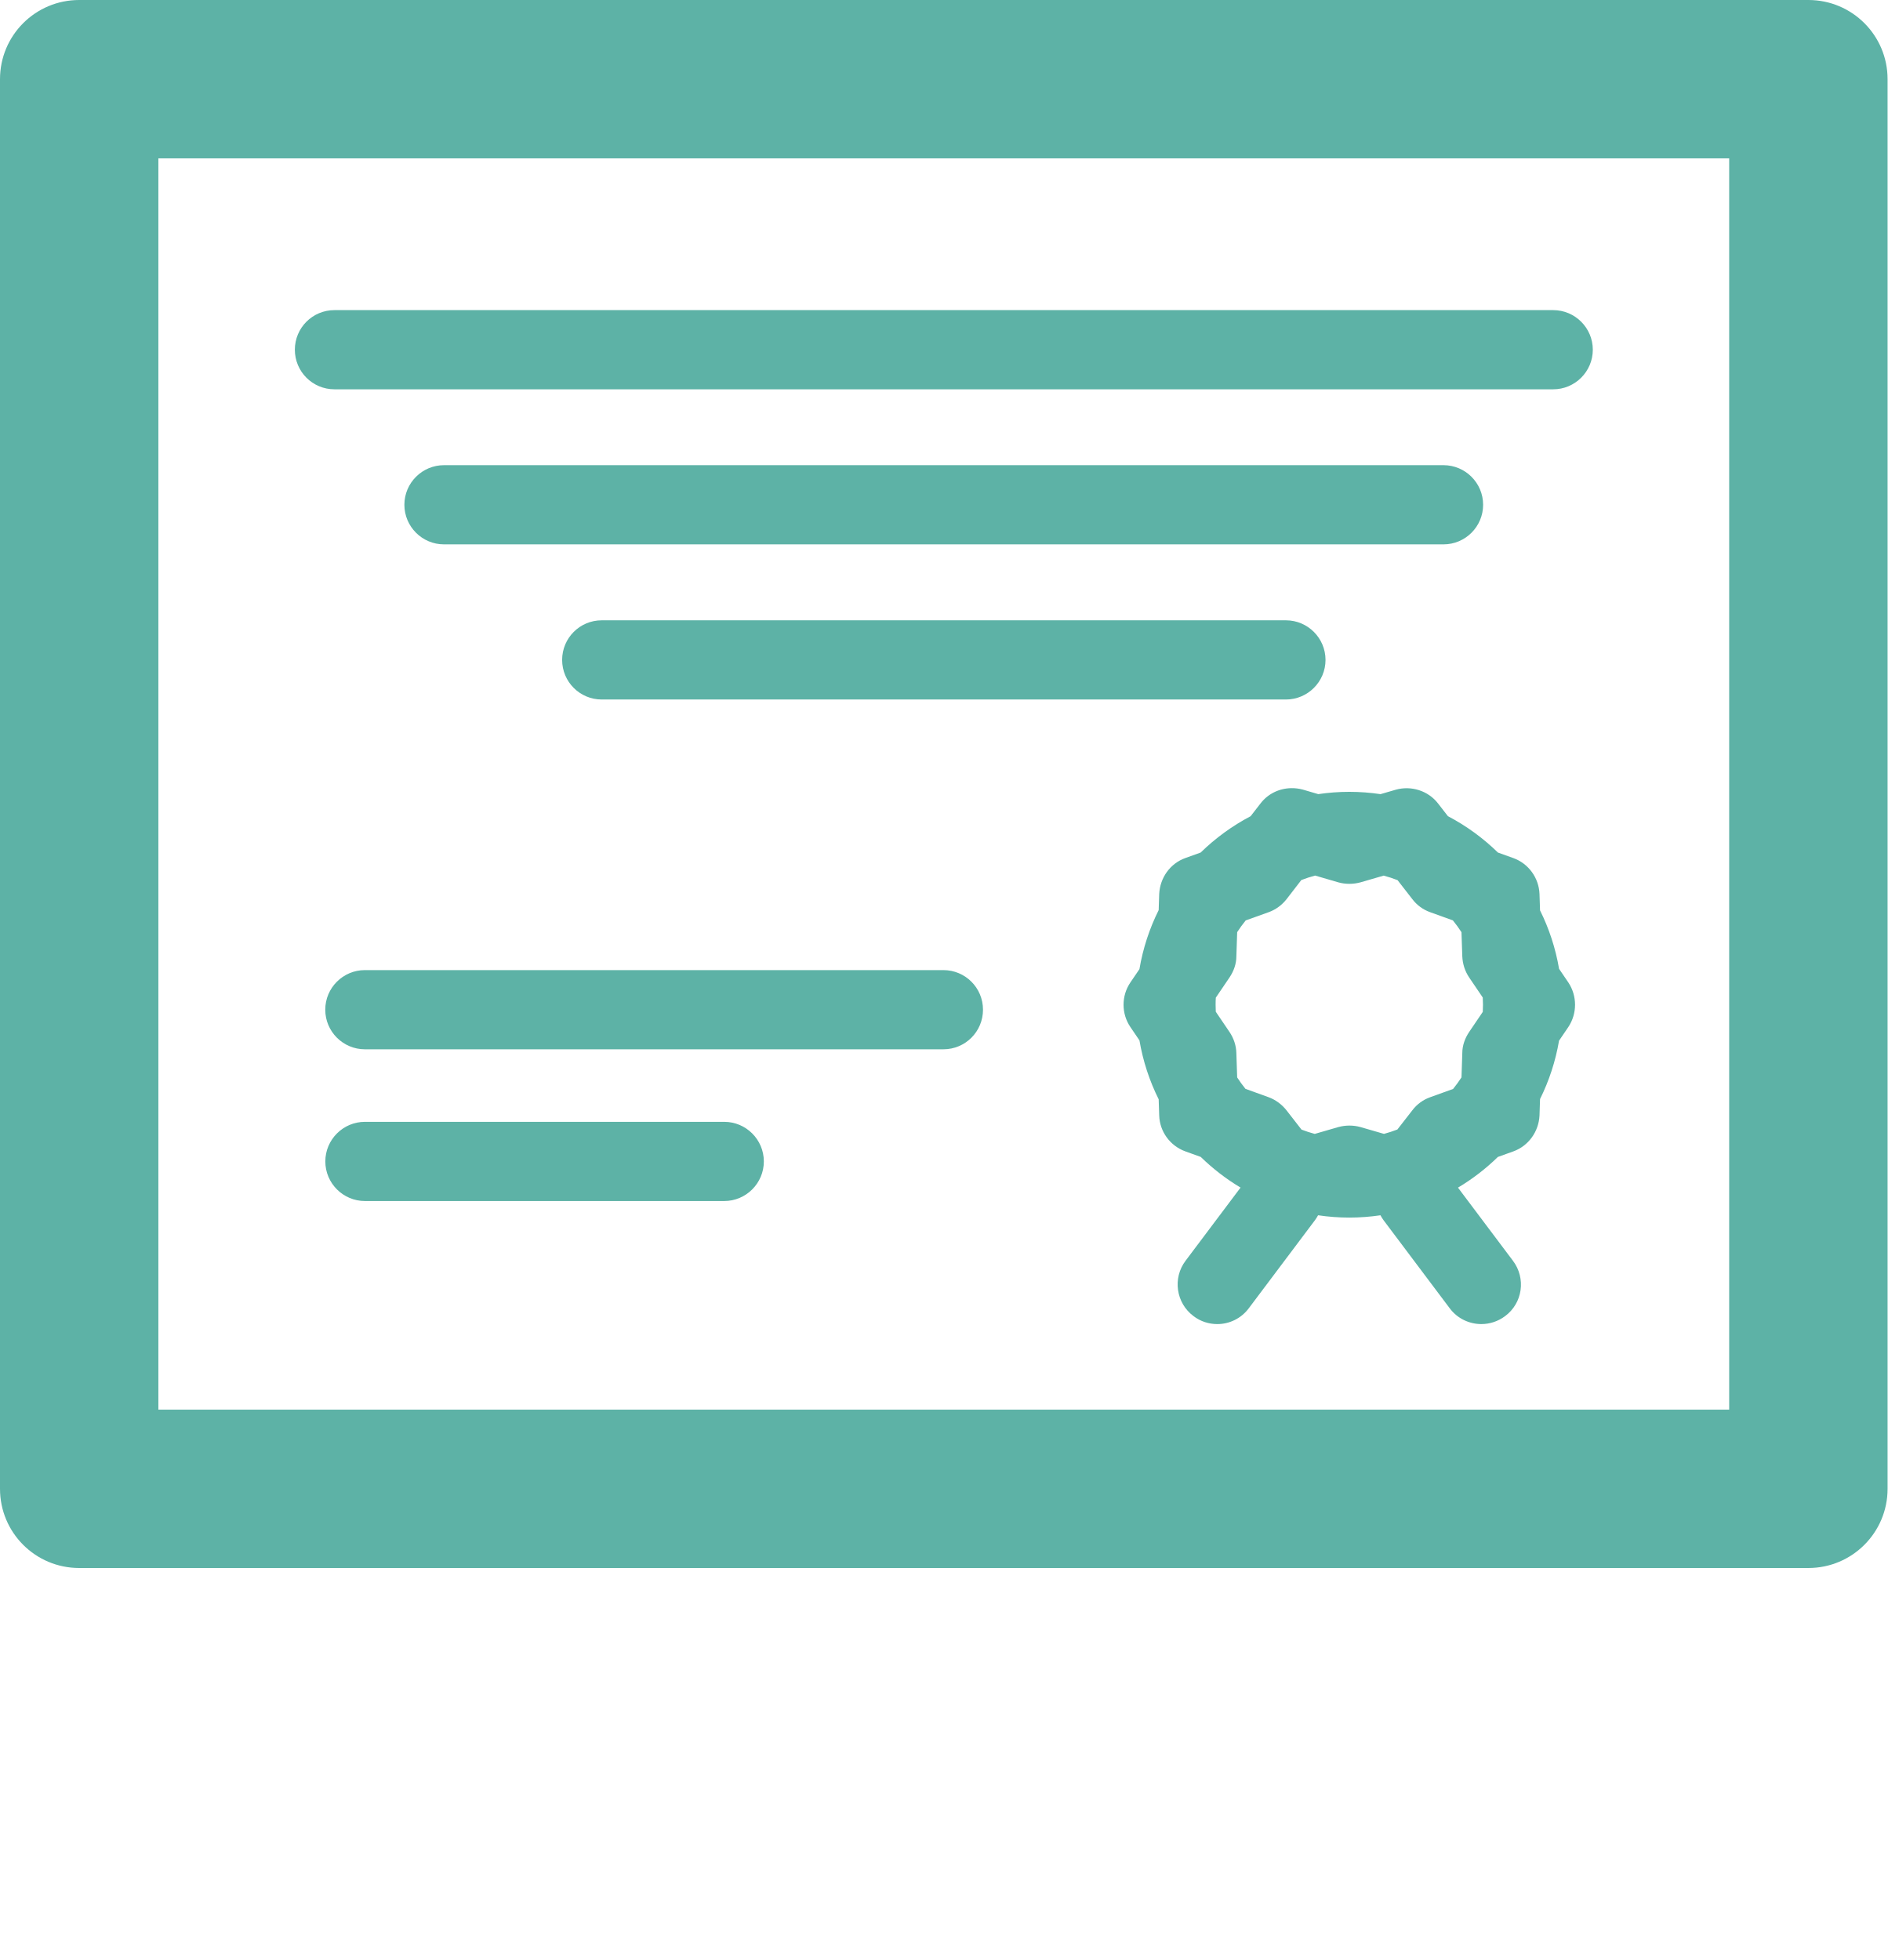
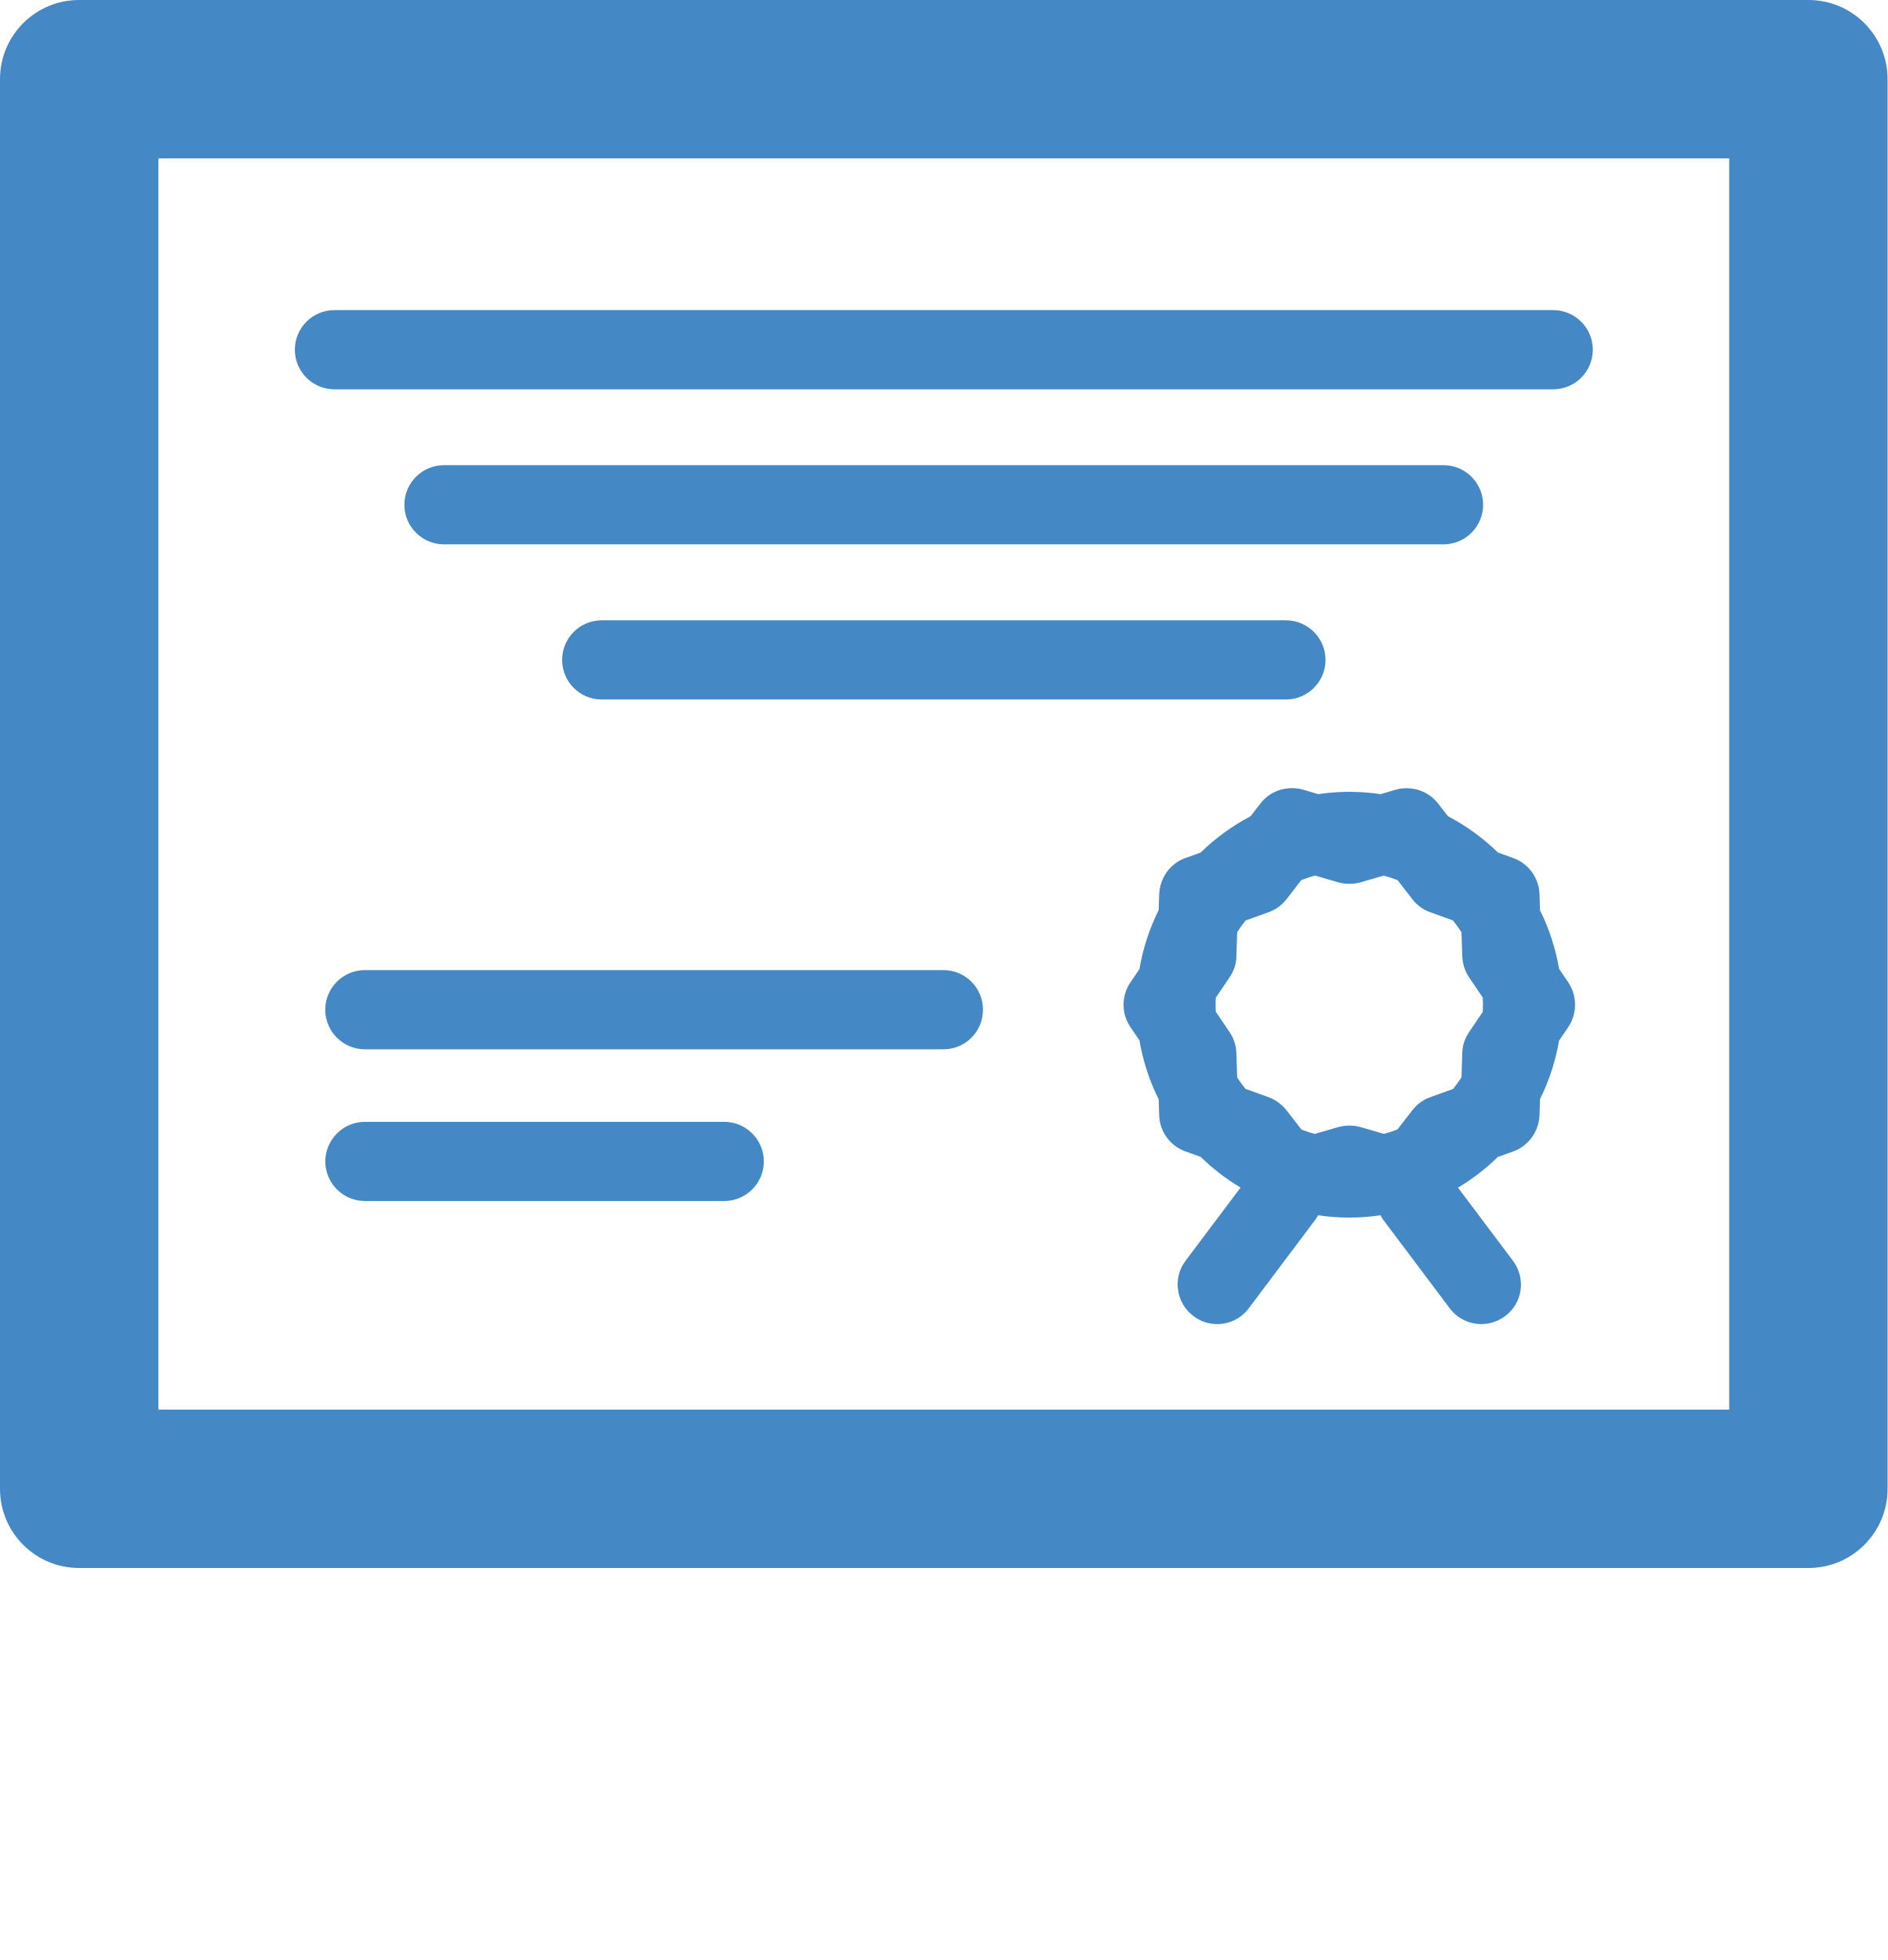
<svg xmlns="http://www.w3.org/2000/svg" version="1.1" x="0px" y="0px" viewBox="0 0 744.978 773.612" enable-background="new 0 0 2000 2000" xml:space="preserve">
-   <path style="" d="M 31.255,0 C 13.97,0 0,13.975 0,31.26 l 0,556.37 c 0,17.286 13.97,31.26 31.255,31.26 l 682.465,0 c 17.285,0 31.258,-14.005 31.258,-31.26 l 0,-556.37 c 0,-17.285 -13.973,-31.26 -31.258,-31.26 L 31.255,0 Z m 31.257,62.516 619.951,0 0,493.858 -619.951,0 0,-493.858 z m 69.485,59.887 c -8.658,0 -15.627,7.002 -15.627,15.629 0,8.627 6.969,15.629 15.627,15.629 l 481.015,0 c 8.595,0 15.627,-7.002 15.627,-15.629 0,-8.627 -7.032,-15.629 -15.627,-15.629 l -481.015,0 z m 43.228,61.202 c -8.595,0 -15.627,7.001 -15.627,15.629 0,8.626 7.032,15.628 15.627,15.628 l 394.495,0 c 8.595,0 15.627,-7.002 15.627,-15.628 0,-8.628 -7.032,-15.629 -15.627,-15.629 l -394.495,0 z m 62.263,61.231 c -8.658,0 -15.627,7.002 -15.627,15.629 0,8.628 6.969,15.63 15.627,15.63 l 270.031,0 c 8.595,0 15.626,-7.002 15.626,-15.63 0,-8.627 -7.031,-15.629 -15.626,-15.629 l -270.031,0 z m 272.031,66.251 c -4.662,0.102 -9.105,2.202 -12.035,6.046 l -3.897,5.019 c -7.262,3.818 -13.903,8.663 -19.725,14.35 l -6.038,2.167 c -6.034,2.156 -10.004,7.815 -10.318,14.191 l -0.208,6.352 c -3.611,7.242 -6.204,15.073 -7.596,23.311 l -3.572,5.253 c -3.594,5.315 -3.594,12.283 0,17.596 l 3.579,5.264 c 1.395,8.217 3.984,16.03 7.589,23.257 l 0.208,6.364 c 0.189,6.375 4.284,12.001 10.318,14.19 l 6.077,2.191 c 4.734,4.619 10.001,8.688 15.711,12.099 l -21.697,28.875 c -5.189,6.876 -3.781,16.692 3.127,21.849 2.812,2.158 6.127,3.156 9.409,3.156 4.721,0 9.406,-2.186 12.439,-6.281 l 26.07,-34.697 c 0.471,-0.623 0.87,-1.278 1.234,-1.947 l 0.07,-0.02 c 4.003,0.589 8.092,0.909 12.256,0.909 4.165,0 8.257,-0.318 12.261,-0.906 l 0.06,0.01 c 0.367,0.679 0.768,1.345 1.247,1.981 l 26.067,34.696 c 3.032,4.094 7.751,6.25 12.502,6.25 3.25,0 6.534,-1.03 9.348,-3.126 6.97,-5.157 8.313,-14.94 3.124,-21.848 l -21.699,-28.879 c 5.721,-3.411 11.002,-7.486 15.741,-12.113 l 6.052,-2.173 c 6.032,-2.157 10.066,-7.815 10.378,-14.191 l 0.213,-6.49 c 3.557,-7.164 6.11,-14.904 7.5,-23.038 l 3.664,-5.387 c 3.533,-5.312 3.533,-12.281 0,-17.596 l -3.656,-5.374 c -1.389,-8.148 -3.948,-15.901 -7.511,-23.076 l -0.21,-6.466 c -0.249,-6.376 -4.346,-12.035 -10.378,-14.191 l -6.024,-2.162 c -5.828,-5.695 -12.477,-10.545 -19.752,-14.368 l -3.887,-5.005 c -3.906,-5.064 -10.625,-7.126 -16.657,-5.438 l -6.048,1.759 c -4.027,-0.595 -8.144,-0.913 -12.334,-0.913 -4.161,0 -8.246,0.315 -12.249,0.903 l -6.067,-1.782 c -1.555,-0.421 -3.133,-0.61 -4.687,-0.576 z m 9.516,34.496 9.175,2.683 c 2.813,0.781 5.846,0.781 8.723,0 l 9.176,-2.661 c 1.867,0.498 3.691,1.099 5.47,1.79 l 5.857,7.529 c 1.782,2.345 4.217,4.127 7.032,5.126 l 8.946,3.226 c 1.214,1.489 2.345,3.049 3.393,4.666 l 0.321,9.55 c 0.125,2.939 1.031,5.813 2.688,8.283 l 5.386,7.944 c 0.06,0.95 0.09,1.905 0.09,2.87 0,0.94 -0.03,1.875 -0.08,2.803 l -5.391,7.95 c -1.657,2.47 -2.689,5.345 -2.689,8.283 l -0.321,9.617 c -1.028,1.583 -2.134,3.111 -3.319,4.57 l -9.02,3.253 c -2.814,1 -5.249,2.785 -7.031,5.128 l -5.927,7.618 c -1.725,0.667 -3.487,1.247 -5.293,1.731 l -9.283,-2.691 c -2.845,-0.782 -5.846,-0.782 -8.723,0 l -9.319,2.701 c -1.782,-0.477 -3.523,-1.046 -5.228,-1.701 l -5.958,-7.658 c -1.844,-2.312 -4.283,-4.128 -7.033,-5.128 l -9.128,-3.298 c -1.168,-1.437 -2.255,-2.941 -3.268,-4.498 l -0.324,-9.644 c -0.07,-2.938 -1.033,-5.813 -2.689,-8.283 l -5.43,-8.007 c -0.05,-0.91 -0.07,-1.824 -0.07,-2.746 0,-0.945 0.02,-1.883 0.08,-2.815 l 5.425,-7.999 c 1.656,-2.47 2.688,-5.344 2.688,-8.283 l 0.32,-9.576 c 1.044,-1.602 2.164,-3.151 3.368,-4.627 l 9.033,-3.239 c 2.812,-1 5.25,-2.811 7.095,-5.156 l 5.816,-7.534 c 1.775,-0.686 3.593,-1.284 5.452,-1.777 z m -375.037,37.317 c -8.594,0 -15.627,7 -15.627,15.625 0,8.628 7.033,15.63 15.627,15.63 l 228.333,0 c 8.69,0 15.632,-7.002 15.632,-15.63 0,-8.625 -6.972,-15.625 -15.632,-15.625 l -228.333,0 z m 0.03,59.888 c -8.596,0 -15.631,6.999 -15.631,15.627 0,8.626 7.035,15.63 15.631,15.63 l 141.811,0 c 8.595,0 15.628,-7.004 15.628,-15.63 0,-8.628 -7.033,-15.627 -15.628,-15.627 l -141.811,0 z" fill="#5db2a6" />
+   <path style="" d="M 31.255,0 C 13.97,0 0,13.975 0,31.26 l 0,556.37 c 0,17.286 13.97,31.26 31.255,31.26 l 682.465,0 c 17.285,0 31.258,-14.005 31.258,-31.26 l 0,-556.37 c 0,-17.285 -13.973,-31.26 -31.258,-31.26 L 31.255,0 Z m 31.257,62.516 619.951,0 0,493.858 -619.951,0 0,-493.858 z m 69.485,59.887 c -8.658,0 -15.627,7.002 -15.627,15.629 0,8.627 6.969,15.629 15.627,15.629 l 481.015,0 c 8.595,0 15.627,-7.002 15.627,-15.629 0,-8.627 -7.032,-15.629 -15.627,-15.629 l -481.015,0 z m 43.228,61.202 c -8.595,0 -15.627,7.001 -15.627,15.629 0,8.626 7.032,15.628 15.627,15.628 l 394.495,0 c 8.595,0 15.627,-7.002 15.627,-15.628 0,-8.628 -7.032,-15.629 -15.627,-15.629 l -394.495,0 z m 62.263,61.231 c -8.658,0 -15.627,7.002 -15.627,15.629 0,8.628 6.969,15.63 15.627,15.63 l 270.031,0 c 8.595,0 15.626,-7.002 15.626,-15.63 0,-8.627 -7.031,-15.629 -15.626,-15.629 l -270.031,0 z m 272.031,66.251 c -4.662,0.102 -9.105,2.202 -12.035,6.046 l -3.897,5.019 c -7.262,3.818 -13.903,8.663 -19.725,14.35 l -6.038,2.167 c -6.034,2.156 -10.004,7.815 -10.318,14.191 l -0.208,6.352 c -3.611,7.242 -6.204,15.073 -7.596,23.311 l -3.572,5.253 c -3.594,5.315 -3.594,12.283 0,17.596 l 3.579,5.264 c 1.395,8.217 3.984,16.03 7.589,23.257 l 0.208,6.364 c 0.189,6.375 4.284,12.001 10.318,14.19 l 6.077,2.191 c 4.734,4.619 10.001,8.688 15.711,12.099 l -21.697,28.875 c -5.189,6.876 -3.781,16.692 3.127,21.849 2.812,2.158 6.127,3.156 9.409,3.156 4.721,0 9.406,-2.186 12.439,-6.281 l 26.07,-34.697 c 0.471,-0.623 0.87,-1.278 1.234,-1.947 l 0.07,-0.02 c 4.003,0.589 8.092,0.909 12.256,0.909 4.165,0 8.257,-0.318 12.261,-0.906 l 0.06,0.01 c 0.367,0.679 0.768,1.345 1.247,1.981 l 26.067,34.696 c 3.032,4.094 7.751,6.25 12.502,6.25 3.25,0 6.534,-1.03 9.348,-3.126 6.97,-5.157 8.313,-14.94 3.124,-21.848 l -21.699,-28.879 c 5.721,-3.411 11.002,-7.486 15.741,-12.113 l 6.052,-2.173 c 6.032,-2.157 10.066,-7.815 10.378,-14.191 l 0.213,-6.49 c 3.557,-7.164 6.11,-14.904 7.5,-23.038 l 3.664,-5.387 c 3.533,-5.312 3.533,-12.281 0,-17.596 l -3.656,-5.374 c -1.389,-8.148 -3.948,-15.901 -7.511,-23.076 l -0.21,-6.466 c -0.249,-6.376 -4.346,-12.035 -10.378,-14.191 l -6.024,-2.162 c -5.828,-5.695 -12.477,-10.545 -19.752,-14.368 l -3.887,-5.005 c -3.906,-5.064 -10.625,-7.126 -16.657,-5.438 l -6.048,1.759 c -4.027,-0.595 -8.144,-0.913 -12.334,-0.913 -4.161,0 -8.246,0.315 -12.249,0.903 l -6.067,-1.782 c -1.555,-0.421 -3.133,-0.61 -4.687,-0.576 z m 9.516,34.496 9.175,2.683 c 2.813,0.781 5.846,0.781 8.723,0 l 9.176,-2.661 c 1.867,0.498 3.691,1.099 5.47,1.79 l 5.857,7.529 c 1.782,2.345 4.217,4.127 7.032,5.126 l 8.946,3.226 c 1.214,1.489 2.345,3.049 3.393,4.666 l 0.321,9.55 c 0.125,2.939 1.031,5.813 2.688,8.283 l 5.386,7.944 c 0.06,0.95 0.09,1.905 0.09,2.87 0,0.94 -0.03,1.875 -0.08,2.803 l -5.391,7.95 c -1.657,2.47 -2.689,5.345 -2.689,8.283 l -0.321,9.617 c -1.028,1.583 -2.134,3.111 -3.319,4.57 l -9.02,3.253 c -2.814,1 -5.249,2.785 -7.031,5.128 l -5.927,7.618 c -1.725,0.667 -3.487,1.247 -5.293,1.731 l -9.283,-2.691 c -2.845,-0.782 -5.846,-0.782 -8.723,0 l -9.319,2.701 c -1.782,-0.477 -3.523,-1.046 -5.228,-1.701 l -5.958,-7.658 c -1.844,-2.312 -4.283,-4.128 -7.033,-5.128 l -9.128,-3.298 c -1.168,-1.437 -2.255,-2.941 -3.268,-4.498 l -0.324,-9.644 c -0.07,-2.938 -1.033,-5.813 -2.689,-8.283 l -5.43,-8.007 c -0.05,-0.91 -0.07,-1.824 -0.07,-2.746 0,-0.945 0.02,-1.883 0.08,-2.815 l 5.425,-7.999 c 1.656,-2.47 2.688,-5.344 2.688,-8.283 l 0.32,-9.576 c 1.044,-1.602 2.164,-3.151 3.368,-4.627 l 9.033,-3.239 c 2.812,-1 5.25,-2.811 7.095,-5.156 l 5.816,-7.534 c 1.775,-0.686 3.593,-1.284 5.452,-1.777 z m -375.037,37.317 c -8.594,0 -15.627,7 -15.627,15.625 0,8.628 7.033,15.63 15.627,15.63 l 228.333,0 c 8.69,0 15.632,-7.002 15.632,-15.63 0,-8.625 -6.972,-15.625 -15.632,-15.625 l -228.333,0 z m 0.03,59.888 c -8.596,0 -15.631,6.999 -15.631,15.627 0,8.626 7.035,15.63 15.631,15.63 l 141.811,0 c 8.595,0 15.628,-7.004 15.628,-15.63 0,-8.628 -7.033,-15.627 -15.628,-15.627 l -141.811,0 z" fill="#4488C6" />
</svg>
